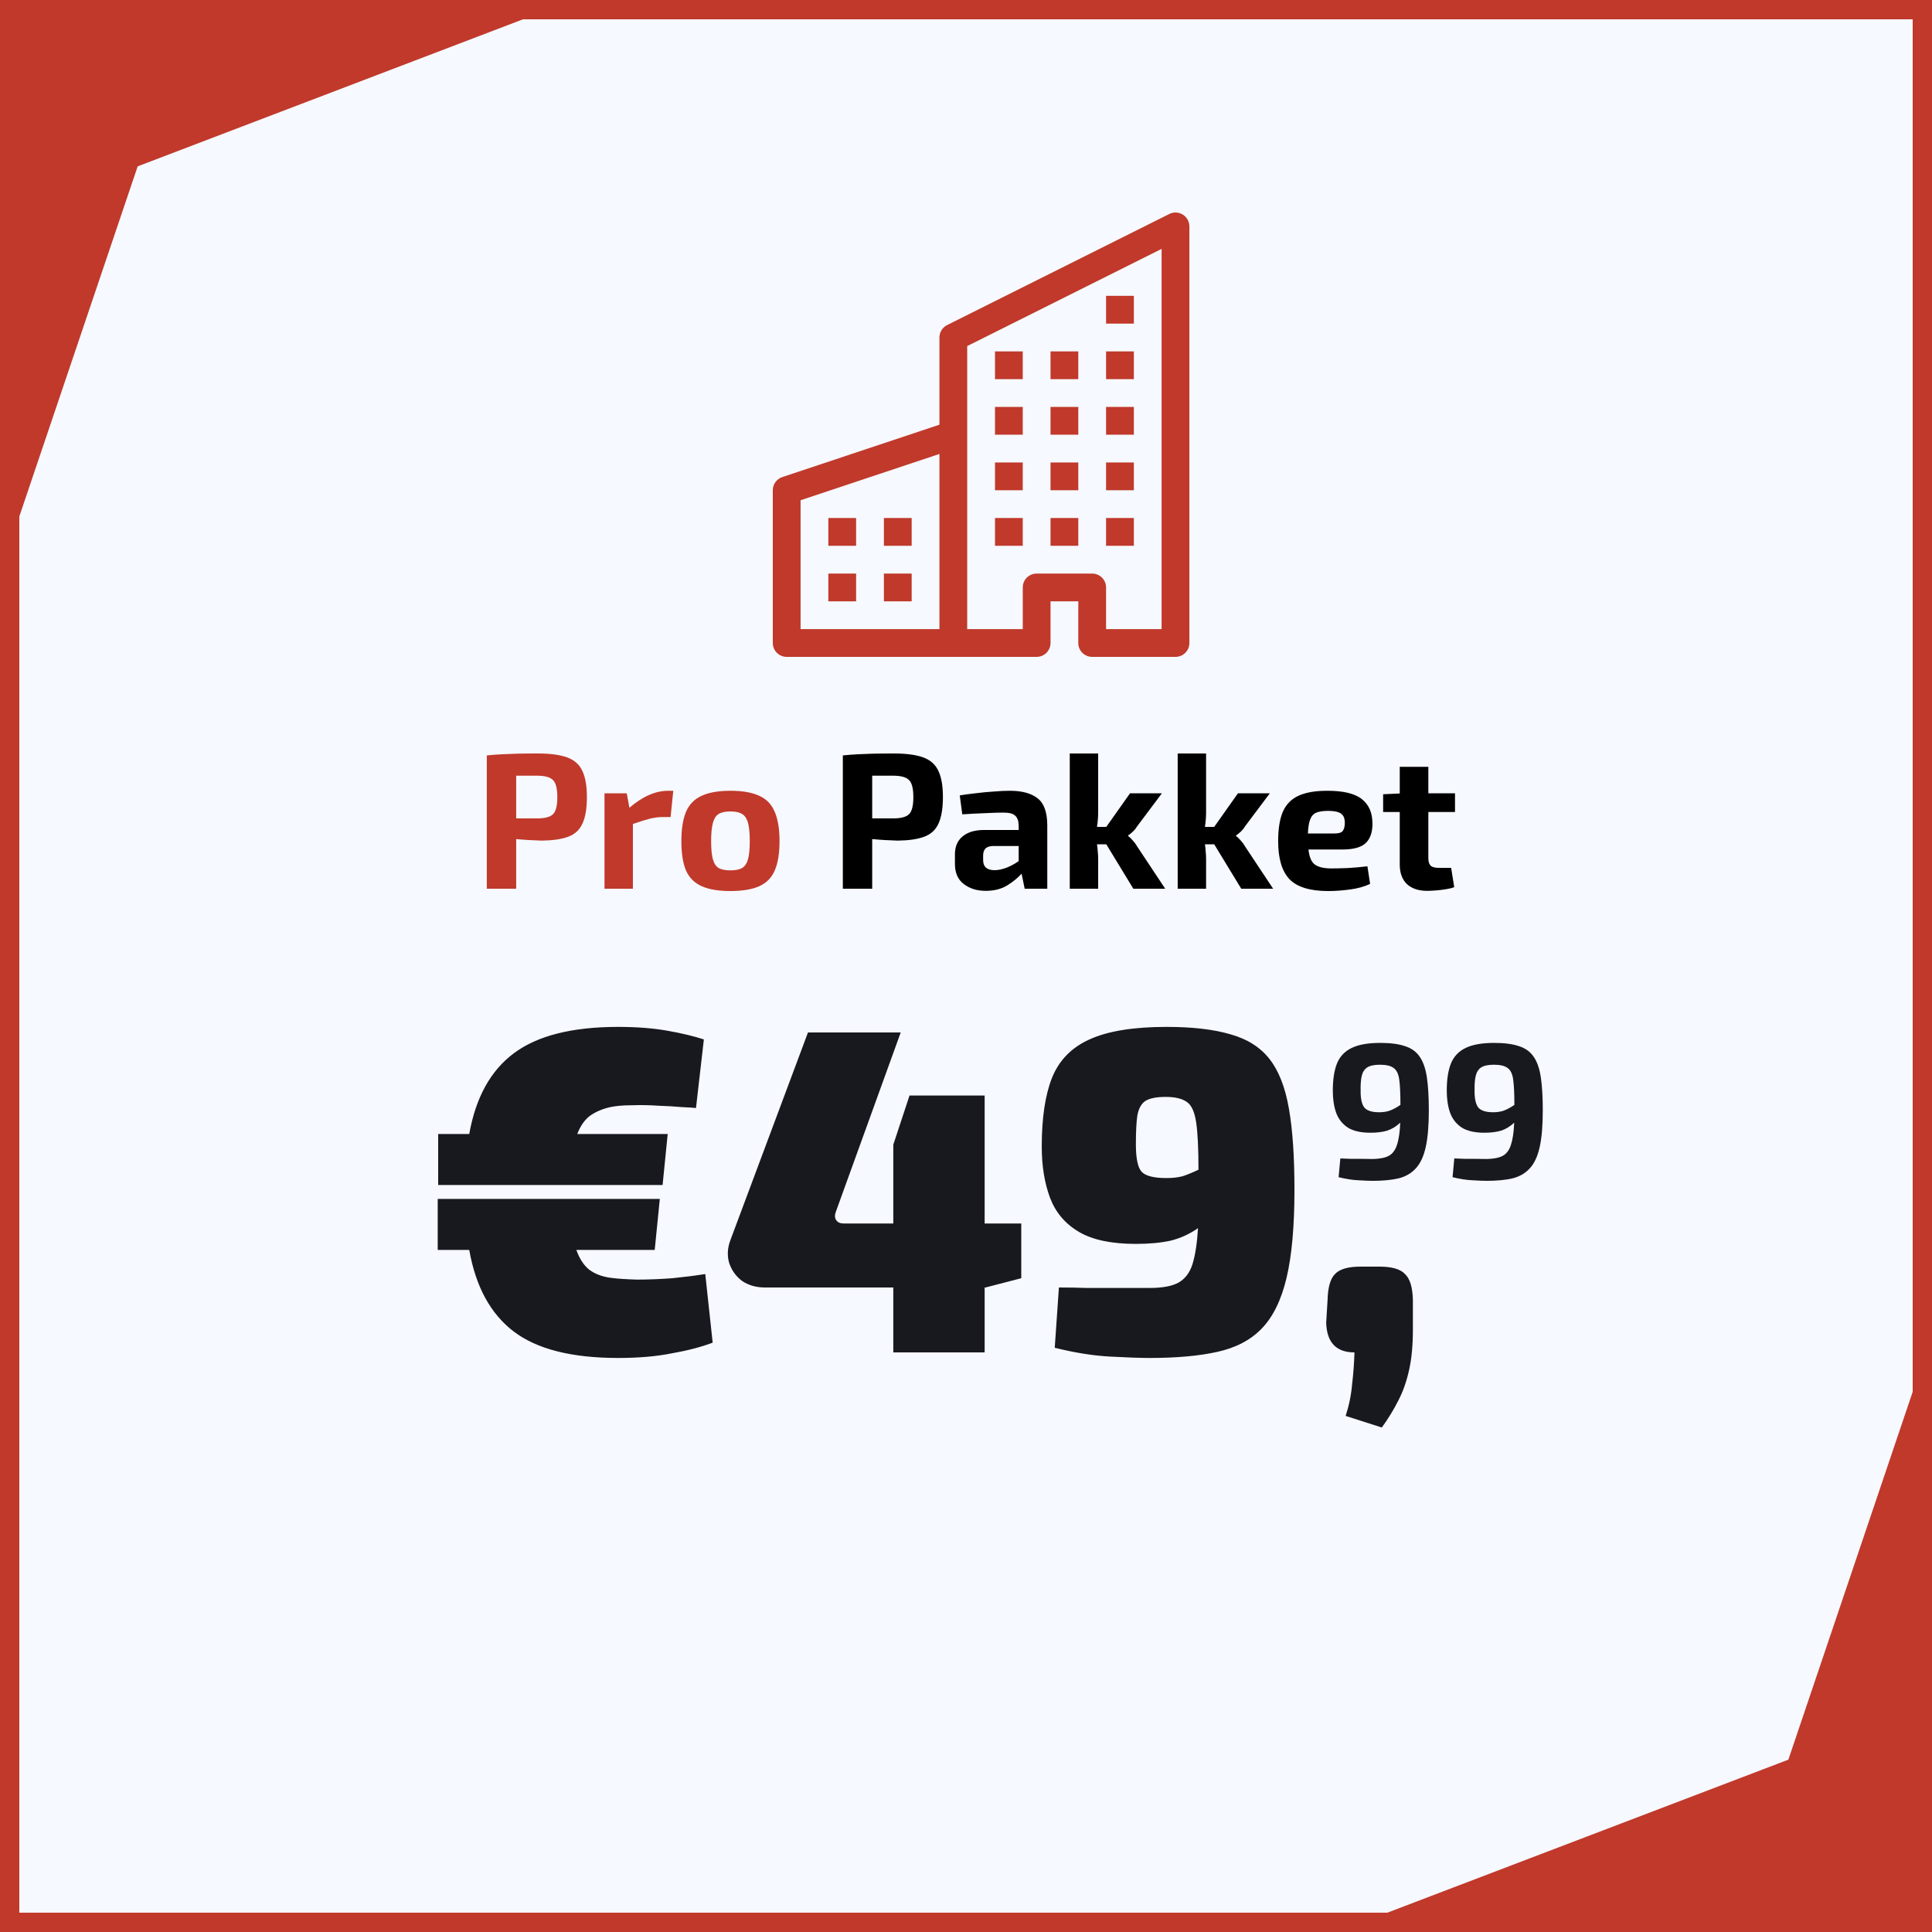
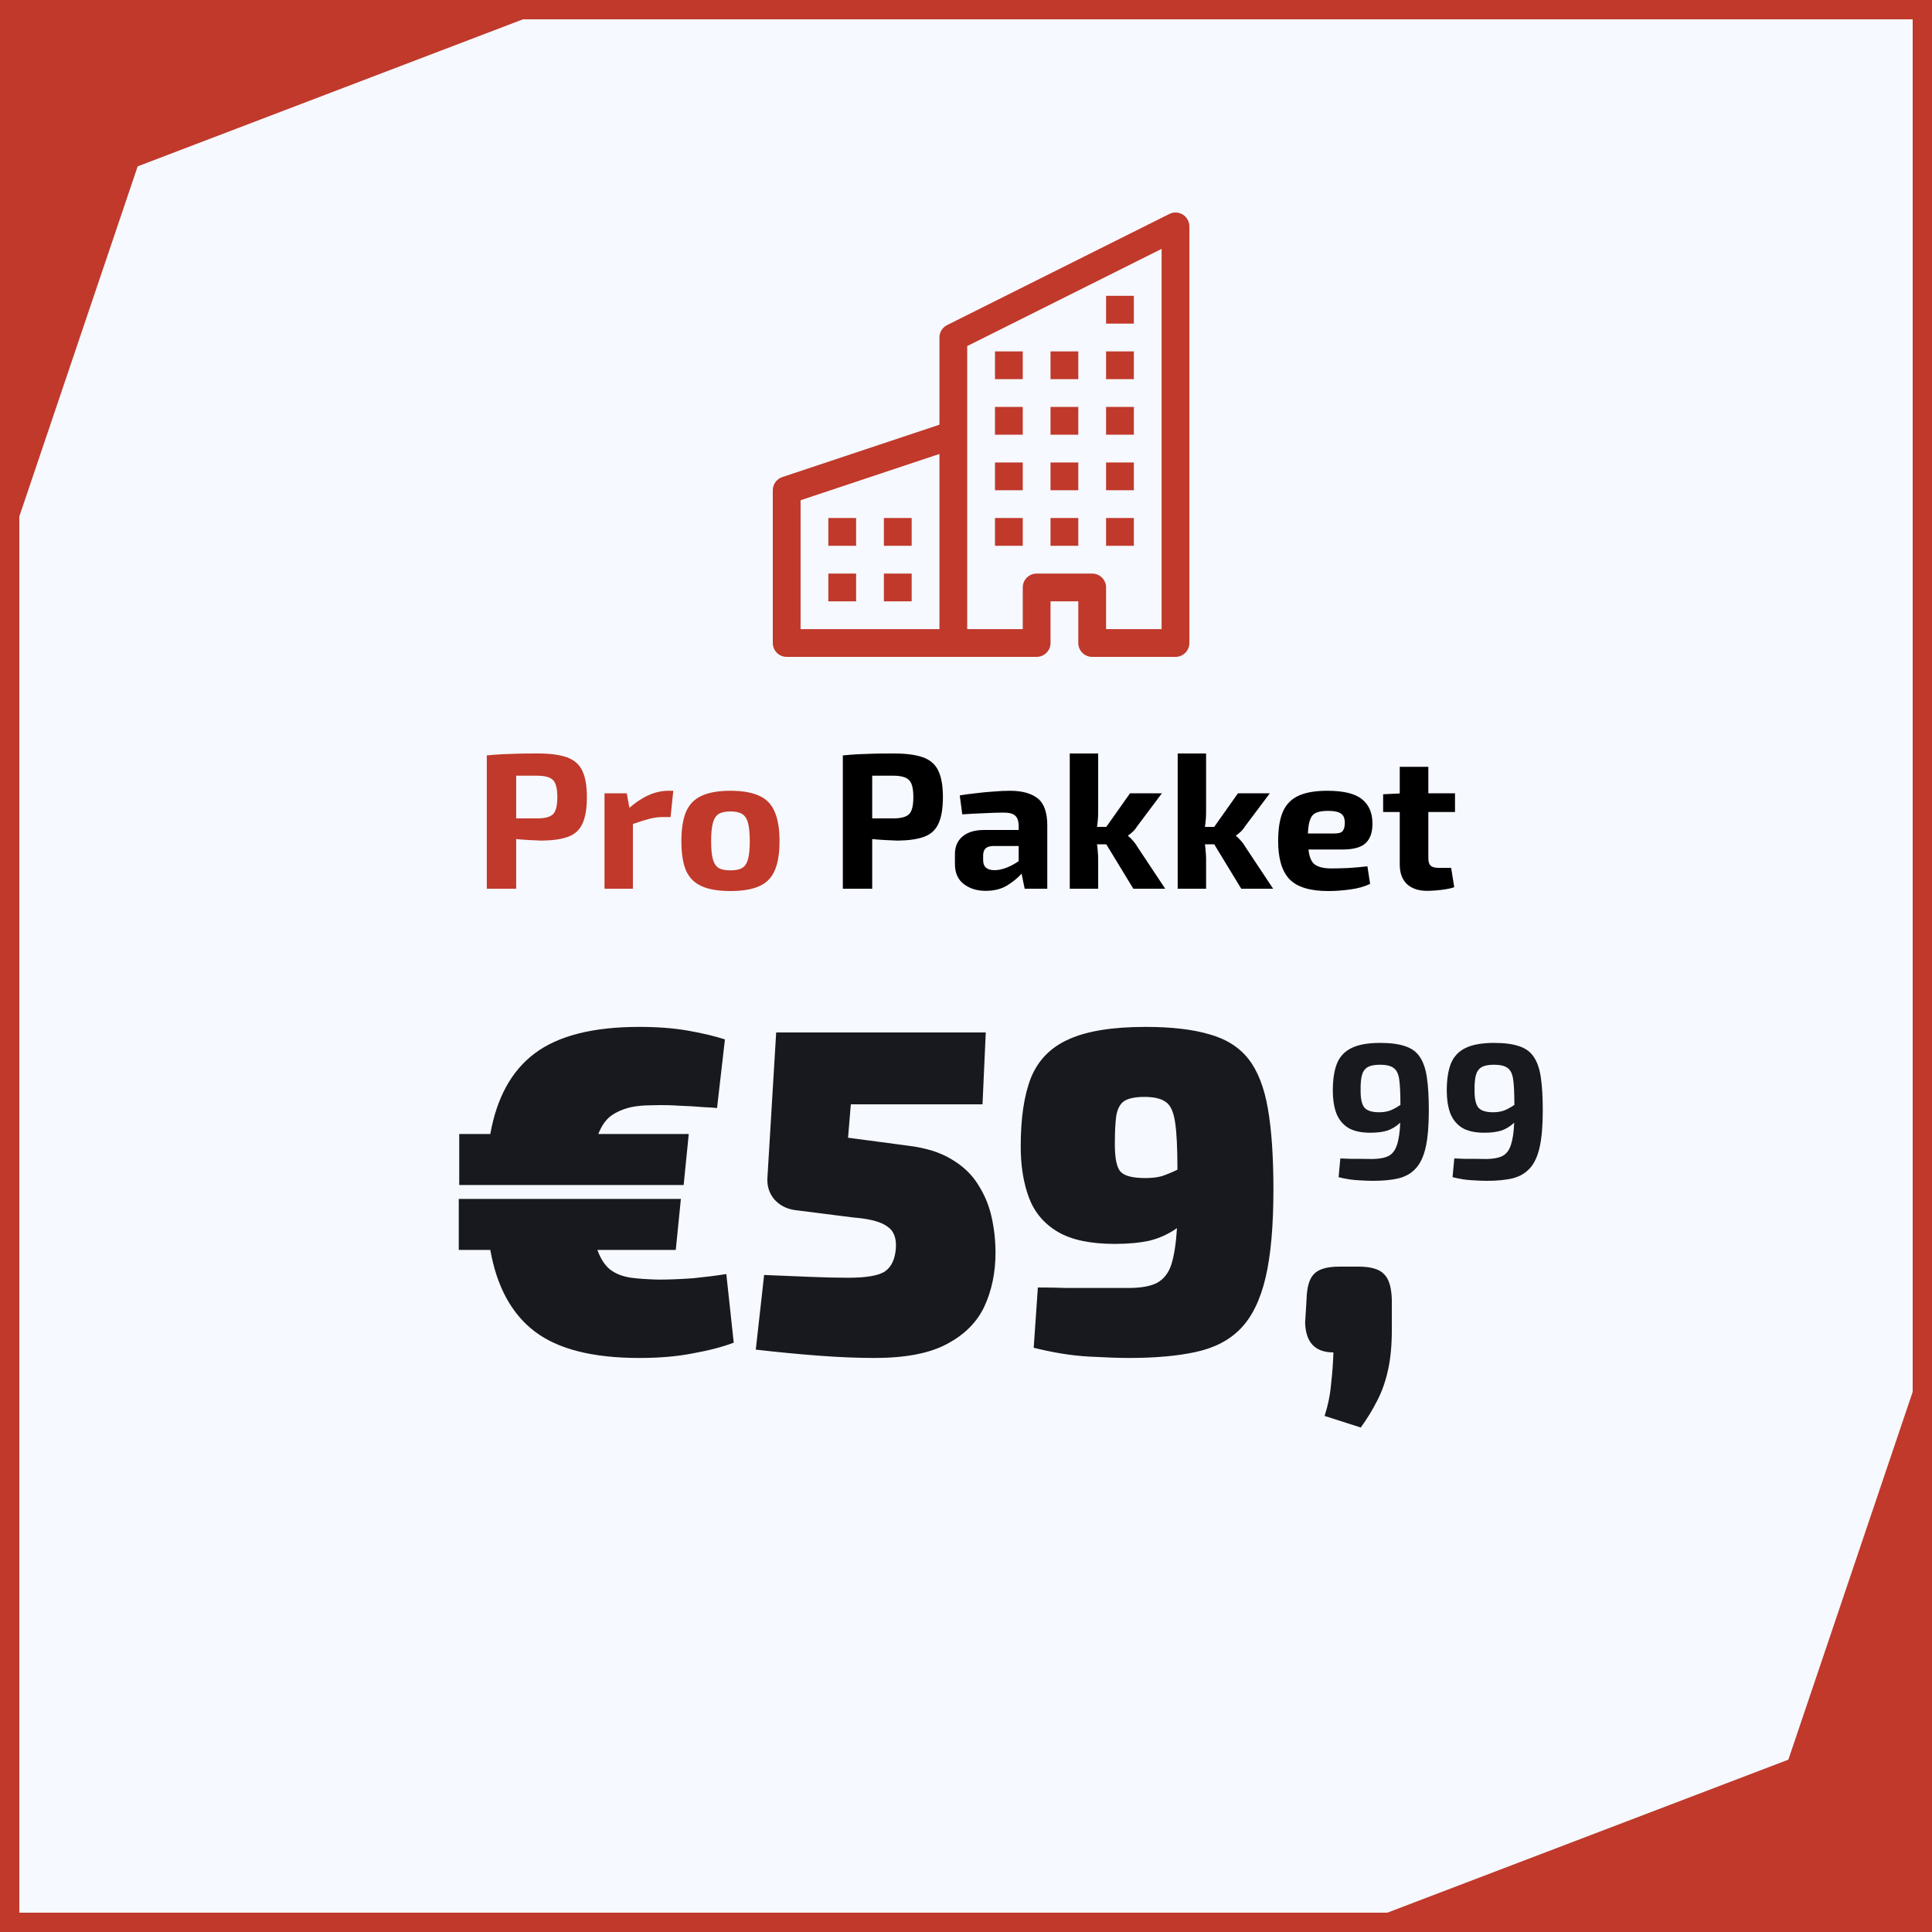
<svg xmlns="http://www.w3.org/2000/svg" width="100" height="100" viewBox="0 0 100 100" fill="none">
  <rect x="0.5" y="0.5" width="99" height="99" fill="#F6F9FF" stroke="#C0392B" />
  <path d="M0 0H29.69L7.126 8.61L0 29.69V0Z" fill="#C0392B" />
  <path d="M99.69 99.69H70L92.565 91.08L99.69 70V99.69Z" fill="#C0392B" />
  <path d="M27.837 39C28.477 39 28.98 39.067 29.347 39.2C29.72 39.333 29.984 39.563 30.137 39.89C30.297 40.217 30.377 40.673 30.377 41.26C30.377 41.847 30.3 42.303 30.147 42.63C30 42.957 29.754 43.183 29.407 43.31C29.067 43.437 28.61 43.503 28.037 43.51C27.81 43.503 27.584 43.493 27.357 43.48C27.137 43.467 26.924 43.45 26.717 43.43V46H25.197V39.1C25.47 39.073 25.73 39.053 25.977 39.04C26.224 39.027 26.49 39.017 26.777 39.01C27.07 39.003 27.424 39 27.837 39ZM27.807 40.15C27.607 40.15 27.414 40.15 27.227 40.15C27.047 40.15 26.877 40.15 26.717 40.15V42.36H27.807C28.207 42.36 28.48 42.287 28.627 42.14C28.774 41.993 28.847 41.7 28.847 41.26C28.847 40.82 28.774 40.527 28.627 40.38C28.48 40.227 28.207 40.15 27.807 40.15ZM32.439 41.06L32.579 41.81C33.259 41.223 33.929 40.93 34.589 40.93H34.849L34.709 42.29H34.299C34.085 42.29 33.859 42.32 33.619 42.38C33.385 42.44 33.099 42.53 32.759 42.65V46H31.289V41.06H32.439ZM37.808 40.93C38.428 40.93 38.925 41.017 39.298 41.19C39.672 41.357 39.938 41.633 40.098 42.02C40.265 42.4 40.348 42.907 40.348 43.54C40.348 44.173 40.265 44.68 40.098 45.06C39.938 45.433 39.672 45.703 39.298 45.87C38.925 46.037 38.428 46.12 37.808 46.12C37.188 46.12 36.692 46.037 36.318 45.87C35.945 45.703 35.675 45.433 35.508 45.06C35.348 44.68 35.268 44.173 35.268 43.54C35.268 42.907 35.348 42.4 35.508 42.02C35.675 41.633 35.945 41.357 36.318 41.19C36.692 41.017 37.188 40.93 37.808 40.93ZM37.808 42C37.548 42 37.345 42.043 37.198 42.13C37.058 42.217 36.958 42.373 36.898 42.6C36.838 42.82 36.808 43.133 36.808 43.54C36.808 43.94 36.838 44.25 36.898 44.47C36.958 44.69 37.058 44.843 37.198 44.93C37.345 45.01 37.548 45.05 37.808 45.05C38.068 45.05 38.268 45.01 38.408 44.93C38.555 44.843 38.658 44.69 38.718 44.47C38.778 44.25 38.808 43.94 38.808 43.54C38.808 43.133 38.778 42.82 38.718 42.6C38.658 42.373 38.555 42.217 38.408 42.13C38.268 42.043 38.068 42 37.808 42Z" fill="#C0392B" />
  <path d="M46.265 39C46.905 39 47.408 39.067 47.775 39.2C48.148 39.333 48.411 39.563 48.565 39.89C48.725 40.217 48.805 40.673 48.805 41.26C48.805 41.847 48.728 42.303 48.575 42.63C48.428 42.957 48.181 43.183 47.835 43.31C47.495 43.437 47.038 43.503 46.465 43.51C46.238 43.503 46.011 43.493 45.785 43.48C45.565 43.467 45.352 43.45 45.145 43.43V46H43.625V39.1C43.898 39.073 44.158 39.053 44.405 39.04C44.651 39.027 44.918 39.017 45.205 39.01C45.498 39.003 45.852 39 46.265 39ZM46.235 40.15C46.035 40.15 45.842 40.15 45.655 40.15C45.475 40.15 45.305 40.15 45.145 40.15V42.36H46.235C46.635 42.36 46.908 42.287 47.055 42.14C47.202 41.993 47.275 41.7 47.275 41.26C47.275 40.82 47.202 40.527 47.055 40.38C46.908 40.227 46.635 40.15 46.235 40.15ZM52.277 40.93C52.897 40.93 53.374 41.06 53.707 41.32C54.041 41.58 54.207 42.05 54.207 42.73V46H53.037L52.877 45.22C52.697 45.427 52.454 45.627 52.147 45.82C51.841 46.013 51.464 46.11 51.017 46.11C50.571 46.11 50.194 45.993 49.887 45.76C49.581 45.527 49.427 45.18 49.427 44.72V44.21C49.427 43.817 49.561 43.51 49.827 43.29C50.094 43.07 50.461 42.96 50.927 42.96H52.727V42.73C52.721 42.49 52.661 42.32 52.547 42.22C52.441 42.113 52.237 42.06 51.937 42.06C51.677 42.06 51.357 42.07 50.977 42.09C50.597 42.103 50.207 42.123 49.807 42.15L49.677 41.17C49.911 41.13 50.181 41.093 50.487 41.06C50.801 41.02 51.114 40.99 51.427 40.97C51.741 40.943 52.024 40.93 52.277 40.93ZM51.477 45.04C51.657 45.04 51.857 45 52.077 44.92C52.304 44.833 52.521 44.717 52.727 44.57V43.79H51.387C51.207 43.797 51.077 43.843 50.997 43.93C50.924 44.017 50.887 44.133 50.887 44.28V44.52C50.887 44.867 51.084 45.04 51.477 45.04ZM60.141 41.06L58.851 42.78C58.791 42.88 58.714 42.973 58.621 43.06C58.527 43.147 58.451 43.207 58.391 43.24V43.27C58.451 43.31 58.527 43.383 58.621 43.49C58.714 43.59 58.791 43.693 58.851 43.8L60.311 46H58.661L57.261 43.7H56.781C56.801 43.833 56.814 43.963 56.821 44.09C56.834 44.217 56.841 44.337 56.841 44.45V46H55.371V39H56.841V41.89C56.847 42.203 56.827 42.507 56.781 42.8H57.261L58.491 41.06H60.141ZM65.727 41.06L64.437 42.78C64.377 42.88 64.3 42.973 64.207 43.06C64.113 43.147 64.037 43.207 63.977 43.24V43.27C64.037 43.31 64.113 43.383 64.207 43.49C64.3 43.59 64.377 43.693 64.437 43.8L65.897 46H64.247L62.847 43.7H62.367C62.387 43.833 62.4 43.963 62.407 44.09C62.42 44.217 62.427 44.337 62.427 44.45V46H60.957V39H62.427V41.89C62.433 42.203 62.413 42.507 62.367 42.8H62.847L64.077 41.06H65.727ZM68.697 40.93C69.53 40.93 70.127 41.073 70.487 41.36C70.853 41.647 71.037 42.067 71.037 42.62C71.043 43.067 70.93 43.403 70.697 43.63C70.463 43.857 70.06 43.97 69.487 43.97H67.727C67.767 44.357 67.877 44.617 68.057 44.75C68.243 44.883 68.53 44.95 68.917 44.95C69.144 44.95 69.424 44.943 69.757 44.93C70.097 44.91 70.437 44.88 70.777 44.84L70.917 45.75C70.624 45.89 70.277 45.987 69.877 46.04C69.484 46.093 69.107 46.12 68.747 46.12C67.8 46.12 67.13 45.913 66.737 45.5C66.35 45.087 66.157 44.433 66.157 43.54C66.157 42.893 66.24 42.38 66.407 42C66.58 41.62 66.853 41.347 67.227 41.18C67.6 41.013 68.09 40.93 68.697 40.93ZM68.747 41.97C68.493 41.97 68.29 42 68.137 42.06C67.99 42.12 67.883 42.237 67.817 42.41C67.75 42.577 67.71 42.82 67.697 43.14H69.087C69.307 43.14 69.447 43.093 69.507 43C69.573 42.907 69.607 42.77 69.607 42.59C69.607 42.357 69.54 42.197 69.407 42.11C69.273 42.017 69.053 41.97 68.747 41.97ZM75.311 41.06V42.03H73.931V44.42C73.931 44.6 73.971 44.73 74.051 44.81C74.131 44.883 74.271 44.92 74.471 44.92H75.111L75.271 45.92C75.145 45.967 74.995 46.003 74.821 46.03C74.648 46.057 74.475 46.077 74.301 46.09C74.135 46.103 73.991 46.11 73.871 46.11C73.425 46.11 73.075 45.993 72.821 45.76C72.575 45.52 72.451 45.183 72.451 44.75V42.03H71.591V41.11L72.451 41.07V39.69H73.931V41.06H75.311Z" fill="black" />
-   <path d="M34.56 58.696L34.296 61.336H22.68V58.696H24.288C24.624 56.808 25.392 55.416 26.592 54.52C27.808 53.608 29.608 53.152 31.992 53.152C32.936 53.152 33.776 53.216 34.512 53.344C35.248 53.472 35.888 53.624 36.432 53.8L36.024 57.352C35.912 57.336 35.672 57.32 35.304 57.304C34.952 57.272 34.544 57.248 34.08 57.232C33.616 57.2 33.16 57.192 32.712 57.208C32.264 57.208 31.888 57.24 31.584 57.304C31.168 57.4 30.816 57.552 30.528 57.76C30.256 57.968 30.04 58.28 29.88 58.696H34.56ZM34.152 62.056L33.888 64.696H29.832C29.992 65.144 30.208 65.48 30.48 65.704C30.768 65.928 31.136 66.072 31.584 66.136C31.936 66.184 32.4 66.216 32.976 66.232C33.552 66.232 34.16 66.208 34.8 66.16C35.44 66.096 36.008 66.024 36.504 65.944L36.888 69.496C36.296 69.72 35.592 69.904 34.776 70.048C33.976 70.208 33.048 70.288 31.992 70.288C29.592 70.288 27.792 69.832 26.592 68.92C25.392 68.008 24.624 66.6 24.288 64.696H22.656V62.056H34.152ZM46.621 53.44L43.261 62.728C43.197 62.904 43.205 63.048 43.285 63.16C43.365 63.272 43.493 63.328 43.669 63.328H46.237V59.248L47.077 56.704H50.965V63.328H52.861V66.16L51.013 66.64H50.965V70H46.237V66.64H39.589C39.141 66.64 38.749 66.528 38.413 66.304C38.093 66.064 37.869 65.752 37.741 65.368C37.629 64.984 37.653 64.584 37.813 64.168L41.821 53.44H46.621ZM60.377 53.152C61.721 53.152 62.825 53.28 63.689 53.536C64.553 53.776 65.225 54.2 65.705 54.808C66.185 55.416 66.521 56.272 66.713 57.376C66.905 58.464 67.001 59.864 67.001 61.576C67.001 63.464 66.865 64.984 66.593 66.136C66.321 67.288 65.889 68.168 65.297 68.776C64.721 69.368 63.953 69.768 62.993 69.976C62.049 70.184 60.889 70.288 59.513 70.288C59.017 70.288 58.329 70.264 57.449 70.216C56.569 70.168 55.617 70.016 54.593 69.76L54.809 66.64C55.337 66.64 55.809 66.648 56.225 66.664C56.641 66.664 57.097 66.664 57.593 66.664C58.105 66.664 58.745 66.664 59.513 66.664C60.153 66.664 60.641 66.576 60.977 66.4C61.329 66.208 61.577 65.888 61.721 65.44C61.865 64.976 61.961 64.352 62.009 63.568C61.577 63.872 61.105 64.088 60.593 64.216C60.081 64.328 59.481 64.384 58.793 64.384C57.529 64.384 56.545 64.176 55.841 63.76C55.137 63.344 54.641 62.76 54.353 62.008C54.065 61.24 53.921 60.352 53.921 59.344C53.921 57.872 54.097 56.688 54.449 55.792C54.817 54.88 55.465 54.216 56.393 53.8C57.337 53.368 58.665 53.152 60.377 53.152ZM58.793 59.224C58.793 59.976 58.897 60.456 59.105 60.664C59.313 60.872 59.737 60.976 60.377 60.976C60.697 60.976 60.977 60.944 61.217 60.88C61.457 60.8 61.729 60.688 62.033 60.544C62.033 59.44 61.993 58.624 61.913 58.096C61.833 57.552 61.673 57.2 61.433 57.04C61.193 56.864 60.825 56.776 60.329 56.776C59.849 56.776 59.497 56.848 59.273 56.992C59.065 57.136 58.929 57.392 58.865 57.76C58.817 58.112 58.793 58.6 58.793 59.224ZM71.403 65.56C72.043 65.56 72.483 65.688 72.723 65.944C72.979 66.184 73.115 66.632 73.131 67.288V68.824C73.131 69.624 73.067 70.312 72.939 70.888C72.811 71.48 72.627 72.008 72.387 72.472C72.147 72.952 71.859 73.424 71.523 73.888L69.651 73.288C69.827 72.744 69.939 72.192 69.987 71.632C70.051 71.088 70.091 70.544 70.107 70C69.163 70 68.675 69.488 68.643 68.464L68.715 67.288C68.731 66.632 68.859 66.184 69.099 65.944C69.339 65.688 69.779 65.56 70.419 65.56H71.403Z" fill="#18191F" />
+   <path d="M35.65 58.696L35.386 61.336H23.77V58.696H25.378C25.714 56.808 26.482 55.416 27.682 54.52C28.898 53.608 30.698 53.152 33.082 53.152C34.026 53.152 34.866 53.216 35.602 53.344C36.338 53.472 36.978 53.624 37.522 53.8L37.114 57.352C37.002 57.336 36.762 57.32 36.394 57.304C36.042 57.272 35.634 57.248 35.17 57.232C34.706 57.2 34.25 57.192 33.802 57.208C33.354 57.208 32.978 57.24 32.674 57.304C32.258 57.4 31.906 57.552 31.618 57.76C31.346 57.968 31.13 58.28 30.97 58.696H35.65ZM35.242 62.056L34.978 64.696H30.922C31.082 65.144 31.298 65.48 31.57 65.704C31.858 65.928 32.226 66.072 32.674 66.136C33.026 66.184 33.49 66.216 34.066 66.232C34.642 66.232 35.25 66.208 35.89 66.16C36.53 66.096 37.098 66.024 37.594 65.944L37.978 69.496C37.386 69.72 36.682 69.904 35.866 70.048C35.066 70.208 34.138 70.288 33.082 70.288C30.682 70.288 28.882 69.832 27.682 68.92C26.482 68.008 25.714 66.6 25.378 64.696H23.746V62.056H35.242ZM51.023 53.44L50.855 57.16H44.039L43.895 58.888L46.967 59.296C47.911 59.408 48.679 59.648 49.271 60.016C49.863 60.368 50.319 60.808 50.639 61.336C50.975 61.864 51.207 62.432 51.335 63.04C51.463 63.632 51.527 64.232 51.527 64.84C51.527 65.864 51.335 66.792 50.951 67.624C50.567 68.44 49.919 69.088 49.007 69.568C48.111 70.048 46.863 70.288 45.263 70.288C44.383 70.288 43.415 70.248 42.359 70.168C41.303 70.088 40.223 69.984 39.119 69.856L39.551 65.992C40.367 66.024 41.143 66.056 41.879 66.088C42.631 66.12 43.303 66.136 43.895 66.136C44.855 66.136 45.495 66.024 45.815 65.8C46.135 65.576 46.319 65.192 46.367 64.648C46.415 64.088 46.263 63.696 45.911 63.472C45.575 63.232 44.991 63.08 44.159 63.016L41.135 62.632C40.703 62.568 40.351 62.384 40.079 62.08C39.823 61.776 39.703 61.416 39.719 61L40.175 53.44H51.023ZM59.288 53.152C60.632 53.152 61.736 53.28 62.6 53.536C63.464 53.776 64.136 54.2 64.616 54.808C65.096 55.416 65.432 56.272 65.624 57.376C65.816 58.464 65.912 59.864 65.912 61.576C65.912 63.464 65.776 64.984 65.504 66.136C65.232 67.288 64.8 68.168 64.208 68.776C63.632 69.368 62.864 69.768 61.904 69.976C60.96 70.184 59.8 70.288 58.424 70.288C57.928 70.288 57.24 70.264 56.36 70.216C55.48 70.168 54.528 70.016 53.504 69.76L53.72 66.64C54.248 66.64 54.72 66.648 55.136 66.664C55.552 66.664 56.008 66.664 56.504 66.664C57.016 66.664 57.656 66.664 58.424 66.664C59.064 66.664 59.552 66.576 59.888 66.4C60.24 66.208 60.488 65.888 60.632 65.44C60.776 64.976 60.872 64.352 60.92 63.568C60.488 63.872 60.016 64.088 59.504 64.216C58.992 64.328 58.392 64.384 57.704 64.384C56.44 64.384 55.456 64.176 54.752 63.76C54.048 63.344 53.552 62.76 53.264 62.008C52.976 61.24 52.832 60.352 52.832 59.344C52.832 57.872 53.008 56.688 53.36 55.792C53.728 54.88 54.376 54.216 55.304 53.8C56.248 53.368 57.576 53.152 59.288 53.152ZM57.704 59.224C57.704 59.976 57.808 60.456 58.016 60.664C58.224 60.872 58.648 60.976 59.288 60.976C59.608 60.976 59.888 60.944 60.128 60.88C60.368 60.8 60.64 60.688 60.944 60.544C60.944 59.44 60.904 58.624 60.824 58.096C60.744 57.552 60.584 57.2 60.344 57.04C60.104 56.864 59.736 56.776 59.24 56.776C58.76 56.776 58.408 56.848 58.184 56.992C57.976 57.136 57.84 57.392 57.776 57.76C57.728 58.112 57.704 58.6 57.704 59.224ZM70.313 65.56C70.953 65.56 71.393 65.688 71.633 65.944C71.889 66.184 72.025 66.632 72.041 67.288V68.824C72.041 69.624 71.977 70.312 71.849 70.888C71.721 71.48 71.537 72.008 71.297 72.472C71.057 72.952 70.769 73.424 70.433 73.888L68.561 73.288C68.737 72.744 68.849 72.192 68.897 71.632C68.961 71.088 69.001 70.544 69.017 70C68.073 70 67.585 69.488 67.553 68.464L67.625 67.288C67.641 66.632 67.769 66.184 68.009 65.944C68.249 65.688 68.689 65.56 69.329 65.56H70.313Z" fill="#18191F" />
  <path d="M71.436 53.98C71.969 53.98 72.399 54.037 72.726 54.15C73.059 54.257 73.312 54.44 73.486 54.7C73.666 54.96 73.789 55.317 73.856 55.77C73.922 56.223 73.956 56.793 73.956 57.48C73.956 58.26 73.902 58.89 73.796 59.37C73.689 59.85 73.519 60.217 73.286 60.47C73.059 60.723 72.762 60.897 72.396 60.99C72.029 61.077 71.582 61.12 71.056 61.12C70.876 61.12 70.626 61.11 70.306 61.09C69.992 61.077 69.652 61.023 69.286 60.93L69.376 59.96C69.562 59.967 69.729 59.973 69.876 59.98C70.029 59.98 70.196 59.98 70.376 59.98C70.556 59.98 70.782 59.983 71.056 59.99C71.409 59.983 71.682 59.93 71.876 59.83C72.076 59.723 72.219 59.533 72.306 59.26C72.399 58.987 72.456 58.603 72.476 58.11C72.269 58.303 72.046 58.44 71.806 58.52C71.566 58.593 71.276 58.63 70.936 58.63C70.436 58.63 70.042 58.54 69.756 58.36C69.476 58.173 69.276 57.917 69.156 57.59C69.042 57.263 68.986 56.883 68.986 56.45C68.986 55.883 69.056 55.42 69.196 55.06C69.342 54.693 69.592 54.423 69.946 54.25C70.306 54.07 70.802 53.98 71.436 53.98ZM70.426 56.43C70.419 56.837 70.479 57.13 70.606 57.31C70.739 57.483 70.999 57.57 71.386 57.57C71.586 57.57 71.766 57.543 71.926 57.49C72.092 57.43 72.279 57.33 72.486 57.19C72.486 56.623 72.466 56.19 72.426 55.89C72.386 55.59 72.289 55.387 72.136 55.28C71.989 55.167 71.752 55.11 71.426 55.11C71.132 55.11 70.912 55.157 70.766 55.25C70.626 55.343 70.532 55.487 70.486 55.68C70.439 55.873 70.419 56.123 70.426 56.43ZM77.334 53.98C77.868 53.98 78.297 54.037 78.624 54.15C78.957 54.257 79.211 54.44 79.384 54.7C79.564 54.96 79.688 55.317 79.754 55.77C79.821 56.223 79.854 56.793 79.854 57.48C79.854 58.26 79.801 58.89 79.694 59.37C79.588 59.85 79.418 60.217 79.184 60.47C78.957 60.723 78.661 60.897 78.294 60.99C77.927 61.077 77.481 61.12 76.954 61.12C76.774 61.12 76.524 61.11 76.204 61.09C75.891 61.077 75.551 61.023 75.184 60.93L75.274 59.96C75.461 59.967 75.627 59.973 75.774 59.98C75.927 59.98 76.094 59.98 76.274 59.98C76.454 59.98 76.681 59.983 76.954 59.99C77.308 59.983 77.581 59.93 77.774 59.83C77.974 59.723 78.118 59.533 78.204 59.26C78.297 58.987 78.354 58.603 78.374 58.11C78.168 58.303 77.944 58.44 77.704 58.52C77.464 58.593 77.174 58.63 76.834 58.63C76.334 58.63 75.941 58.54 75.654 58.36C75.374 58.173 75.174 57.917 75.054 57.59C74.941 57.263 74.884 56.883 74.884 56.45C74.884 55.883 74.954 55.42 75.094 55.06C75.241 54.693 75.491 54.423 75.844 54.25C76.204 54.07 76.701 53.98 77.334 53.98ZM76.324 56.43C76.317 56.837 76.377 57.13 76.504 57.31C76.638 57.483 76.897 57.57 77.284 57.57C77.484 57.57 77.664 57.543 77.824 57.49C77.991 57.43 78.177 57.33 78.384 57.19C78.384 56.623 78.364 56.19 78.324 55.89C78.284 55.59 78.188 55.387 78.034 55.28C77.888 55.167 77.651 55.11 77.324 55.11C77.031 55.11 76.811 55.157 76.664 55.25C76.524 55.343 76.431 55.487 76.384 55.68C76.338 55.873 76.317 56.123 76.324 56.43Z" fill="#18191F" />
  <path fill-rule="evenodd" clip-rule="evenodd" d="M61.222 11.107C61.434 11.238 61.562 11.47 61.562 11.719V33.281C61.562 33.678 61.241 34 60.844 34H56.531C56.134 34 55.812 33.678 55.812 33.281V31.125H54.375V33.281C54.375 33.678 54.053 34 53.656 34H40.719C40.322 34 40 33.678 40 33.281V25.375C40 25.066 40.198 24.791 40.492 24.693L48.625 21.982V17.469C48.625 17.197 48.779 16.948 49.022 16.826L60.522 11.076C60.745 10.964 61.01 10.976 61.222 11.107ZM48.625 23.497L41.438 25.893V32.562H48.625V23.497ZM50.062 32.562H52.938V30.406C52.938 30.009 53.259 29.688 53.656 29.688H56.531C56.928 29.688 57.25 30.009 57.25 30.406V32.562H60.125V12.882L50.062 17.913V32.562Z" fill="#C0392B" />
  <path d="M42.875 26.812H44.312V28.25H42.875V26.812Z" fill="#C0392B" />
  <path d="M45.75 26.812H47.188V28.25H45.75V26.812Z" fill="#C0392B" />
  <path d="M42.875 29.688H44.312V31.125H42.875V29.688Z" fill="#C0392B" />
  <path d="M45.75 29.688H47.188V31.125H45.75V29.688Z" fill="#C0392B" />
  <path d="M51.5 23.938H52.938V25.375H51.5V23.938Z" fill="#C0392B" />
  <path d="M54.375 23.938H55.812V25.375H54.375V23.938Z" fill="#C0392B" />
  <path d="M51.5 26.812H52.938V28.25H51.5V26.812Z" fill="#C0392B" />
  <path d="M54.375 26.812H55.812V28.25H54.375V26.812Z" fill="#C0392B" />
  <path d="M57.25 23.938H58.688V25.375H57.25V23.938Z" fill="#C0392B" />
  <path d="M57.25 26.812H58.688V28.25H57.25V26.812Z" fill="#C0392B" />
  <path d="M51.5 21.062H52.938V22.5H51.5V21.062Z" fill="#C0392B" />
  <path d="M54.375 21.062H55.812V22.5H54.375V21.062Z" fill="#C0392B" />
  <path d="M57.25 21.062H58.688V22.5H57.25V21.062Z" fill="#C0392B" />
  <path d="M51.5 18.188H52.938V19.625H51.5V18.188Z" fill="#C0392B" />
  <path d="M54.375 18.188H55.812V19.625H54.375V18.188Z" fill="#C0392B" />
  <path d="M57.25 18.188H58.688V19.625H57.25V18.188Z" fill="#C0392B" />
  <path d="M57.25 15.312H58.688V16.75H57.25V15.312Z" fill="#C0392B" />
</svg>
